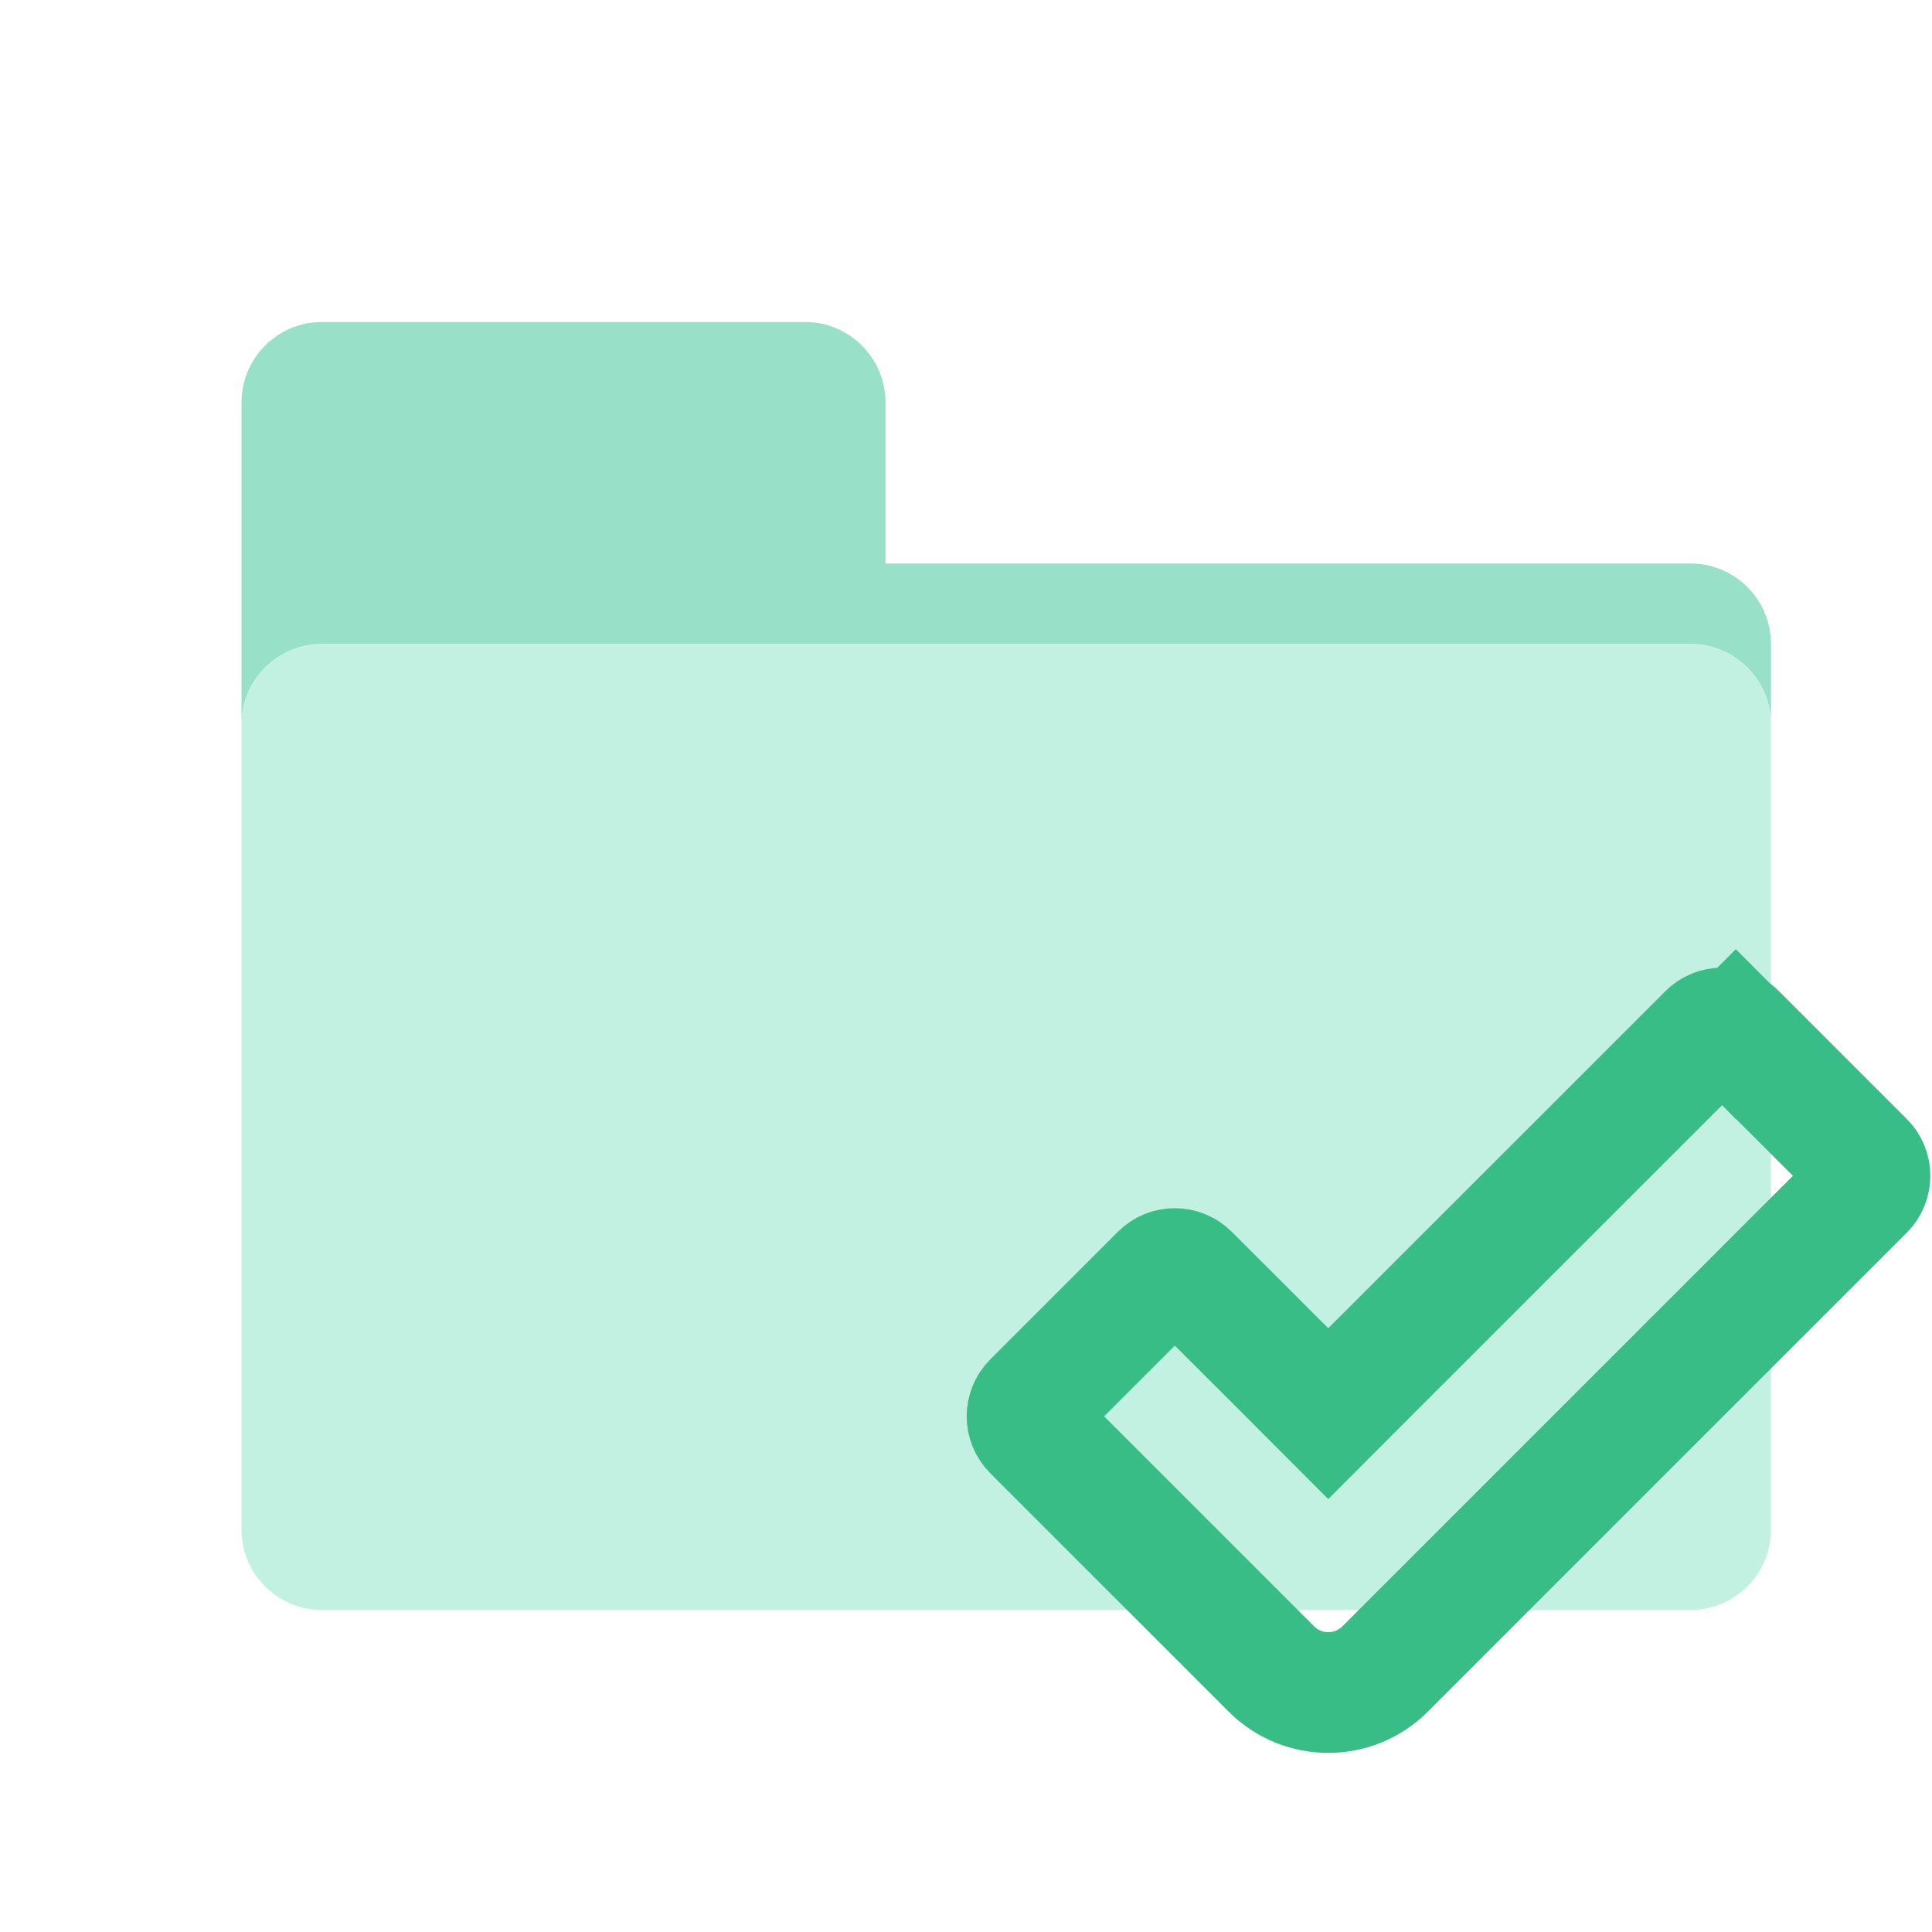
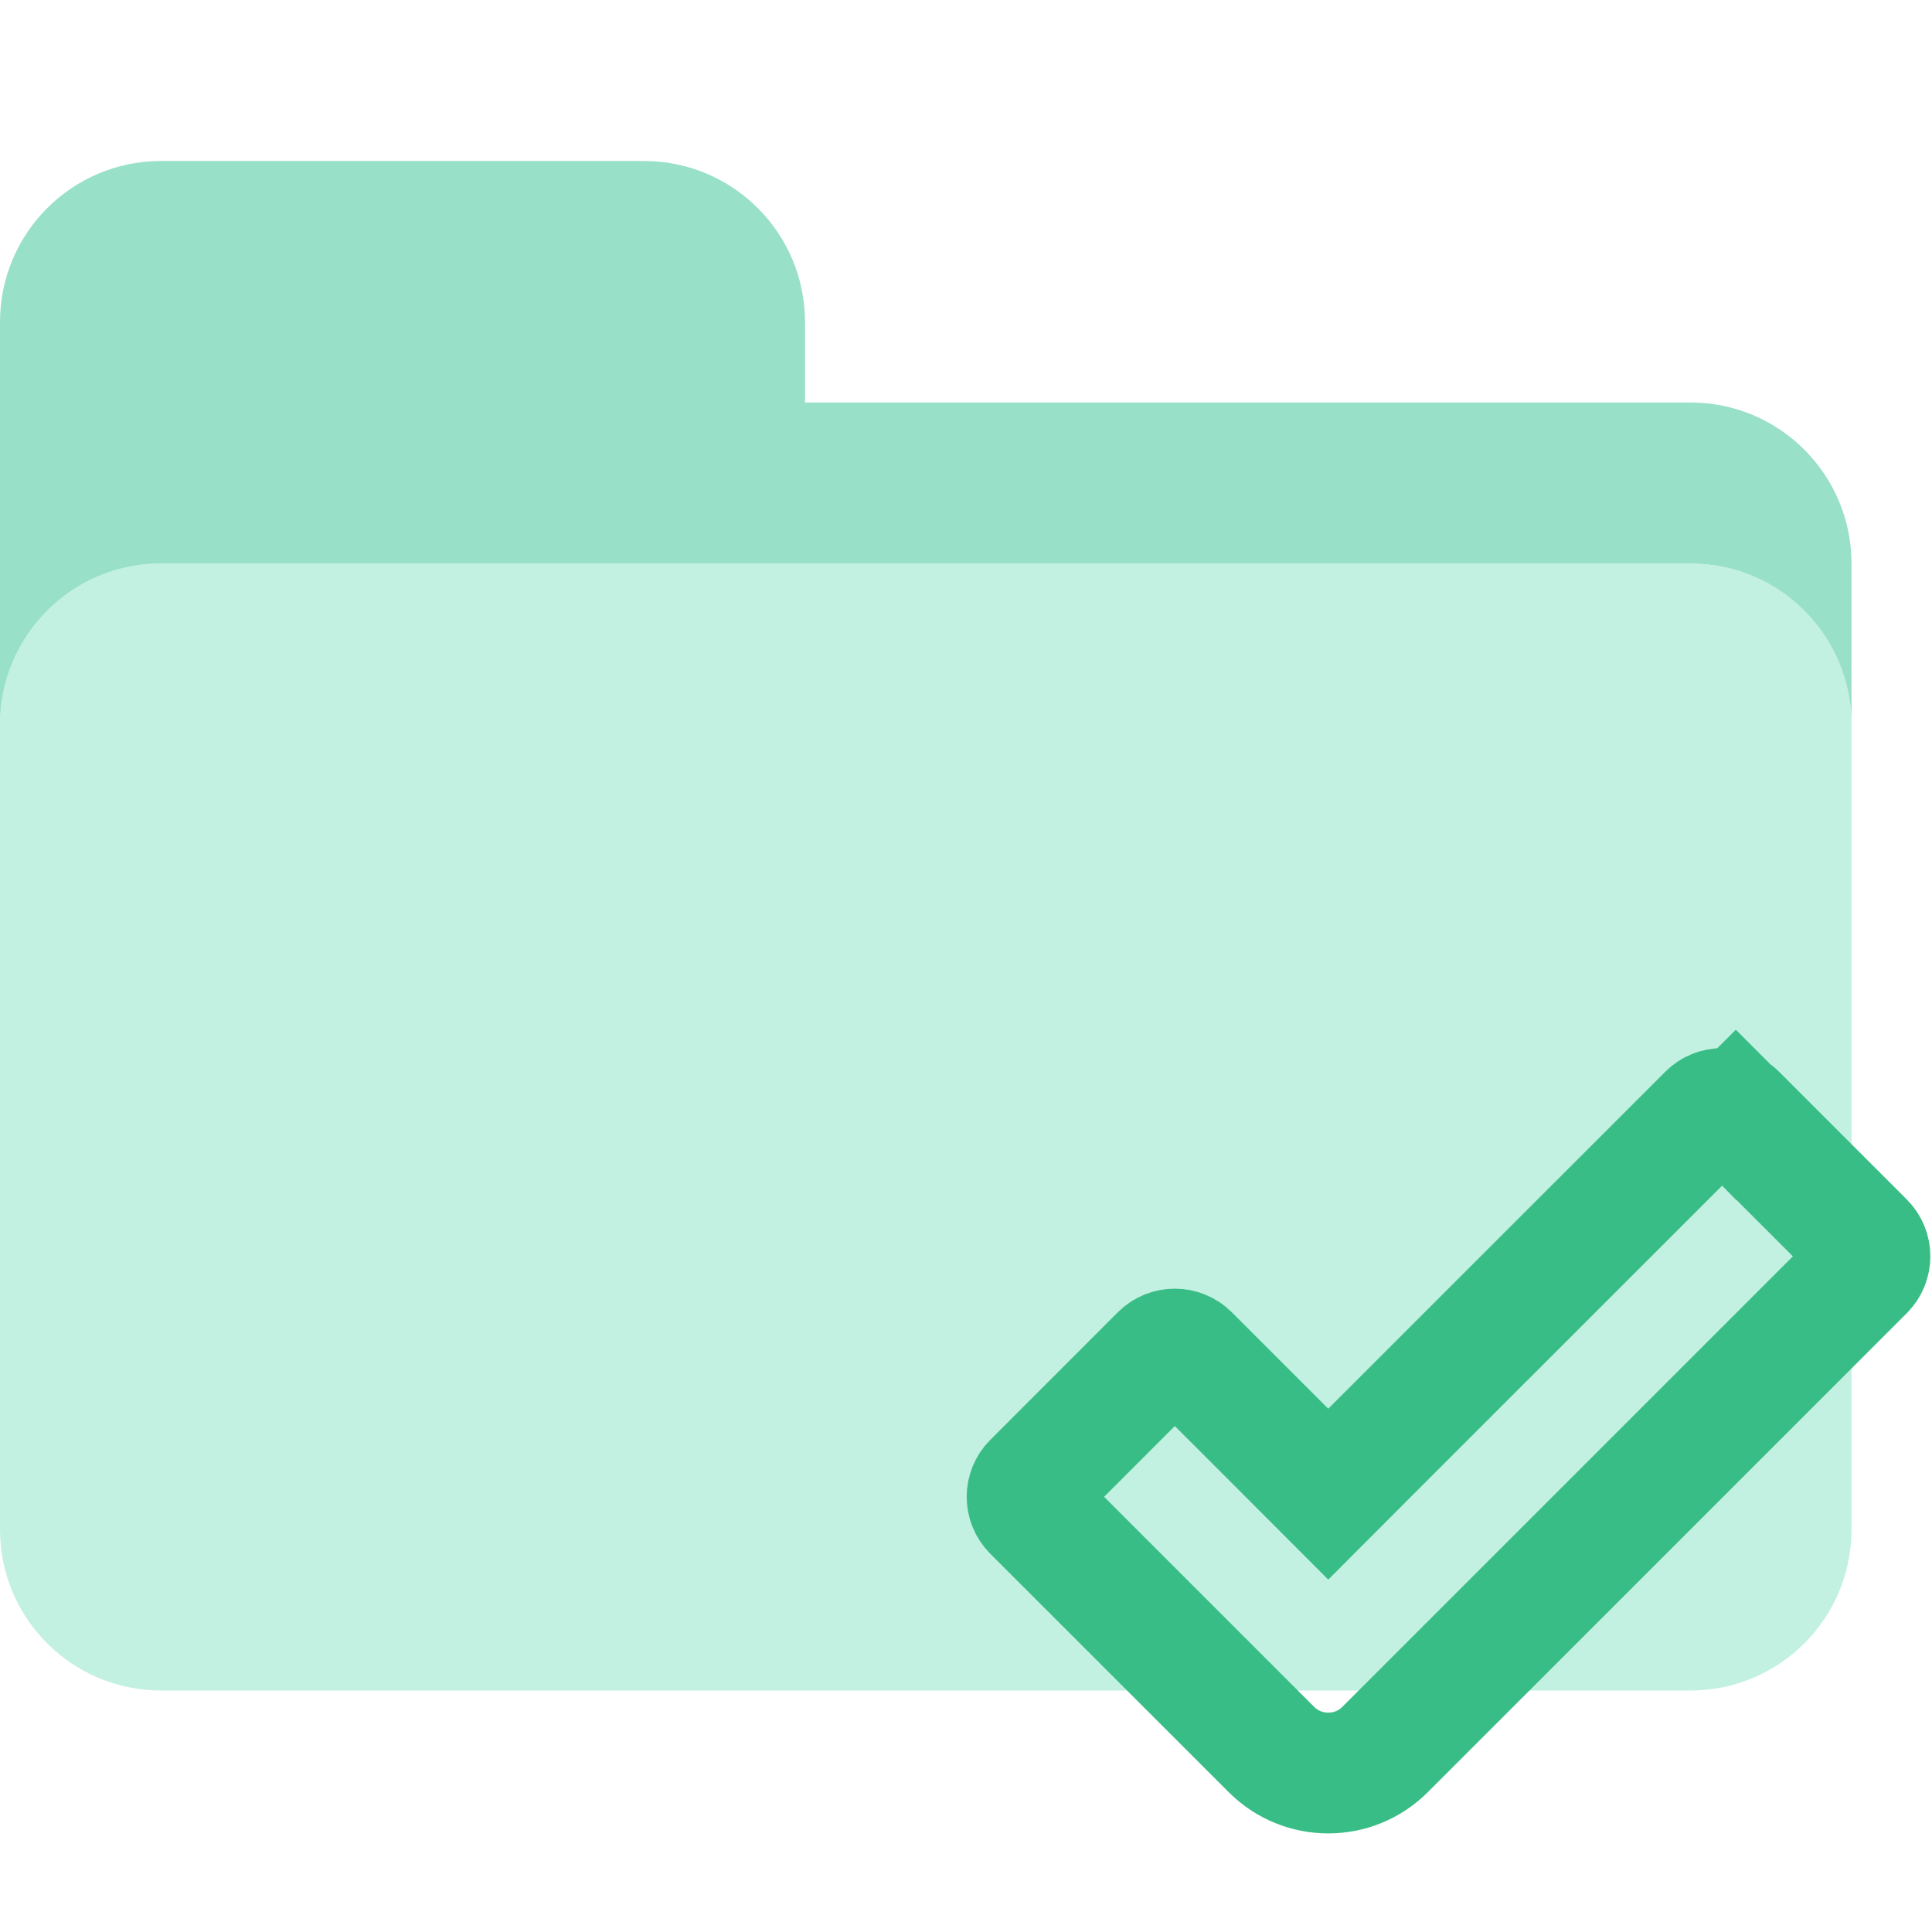
<svg xmlns="http://www.w3.org/2000/svg" width="24" height="24" viewBox="0 0 24 24" fill="none">
-   <path d="M4 4C3.448 4 3 4.448 3 5V9C3 8.448 3.448 8 4 8H21C21.552 8 22 8.448 22 9V8C22 7.448 21.552 7 21 7H11V5C11 4.448 10.552 4 10 4H4Z" fill="#99E0C8" />
-   <rect x="3" y="8" width="19" height="12" rx="1" fill="#C2F1E1" />
-   <path d="M15.97 17.03L16.5 17.561L17.03 17.03L21.217 12.844C21.314 12.746 21.473 12.746 21.57 12.844L22.093 12.322L21.57 12.844L23.156 14.43C23.254 14.527 23.254 14.685 23.156 14.783L17.207 20.732C16.817 21.123 16.183 21.123 15.793 20.732L12.832 17.771C12.734 17.673 12.734 17.515 12.832 17.417L14.417 15.832C14.515 15.734 14.673 15.734 14.771 15.832L15.97 17.03Z" stroke="#39BD86" stroke-width="1.5" />
+   <path d="M21 7H2C0.895 7 0 7.895 0 9V19C0 20.105 0.895 21 2 21H21C22.105 21 23 20.105 23 19V9C23 7.895 22.105 7 21 7Z" fill="#C2F1E1" style="fill:#C2F1E1;fill:color(display-p3 0.761 0.945 0.882);fill-opacity:1;" />
+   <path d="M2 2C0.895 2 0 2.896 0 4V9C0 7.896 0.895 7 2 7H21C22.105 7 23 7.896 23 9V7C23 5.896 22.105 5 21 5H10V4C10 2.896 9.105 2 8 2H2Z" fill="#99E0C8" style="fill:#99E0C8;fill:color(display-p3 0.6 0.878 0.784);fill-opacity:1;" />
+   <path d="M15.97 18.03L16.5 18.561L17.03 18.03L21.217 13.844C21.314 13.746 21.473 13.746 21.57 13.844L22.093 13.322L21.57 13.844L23.156 15.43C23.254 15.527 23.254 15.685 23.156 15.783L17.207 21.732C16.817 22.123 16.183 22.123 15.793 21.732L12.832 18.771C12.734 18.673 12.734 18.515 12.832 18.417L14.417 16.831C14.515 16.734 14.673 16.734 14.771 16.831L15.97 18.03Z" stroke="#39BD86" style="stroke:#39BD86;stroke:color(display-p3 0.222 0.74 0.524);stroke-opacity:1;" stroke-width="1.5" />
</svg>
